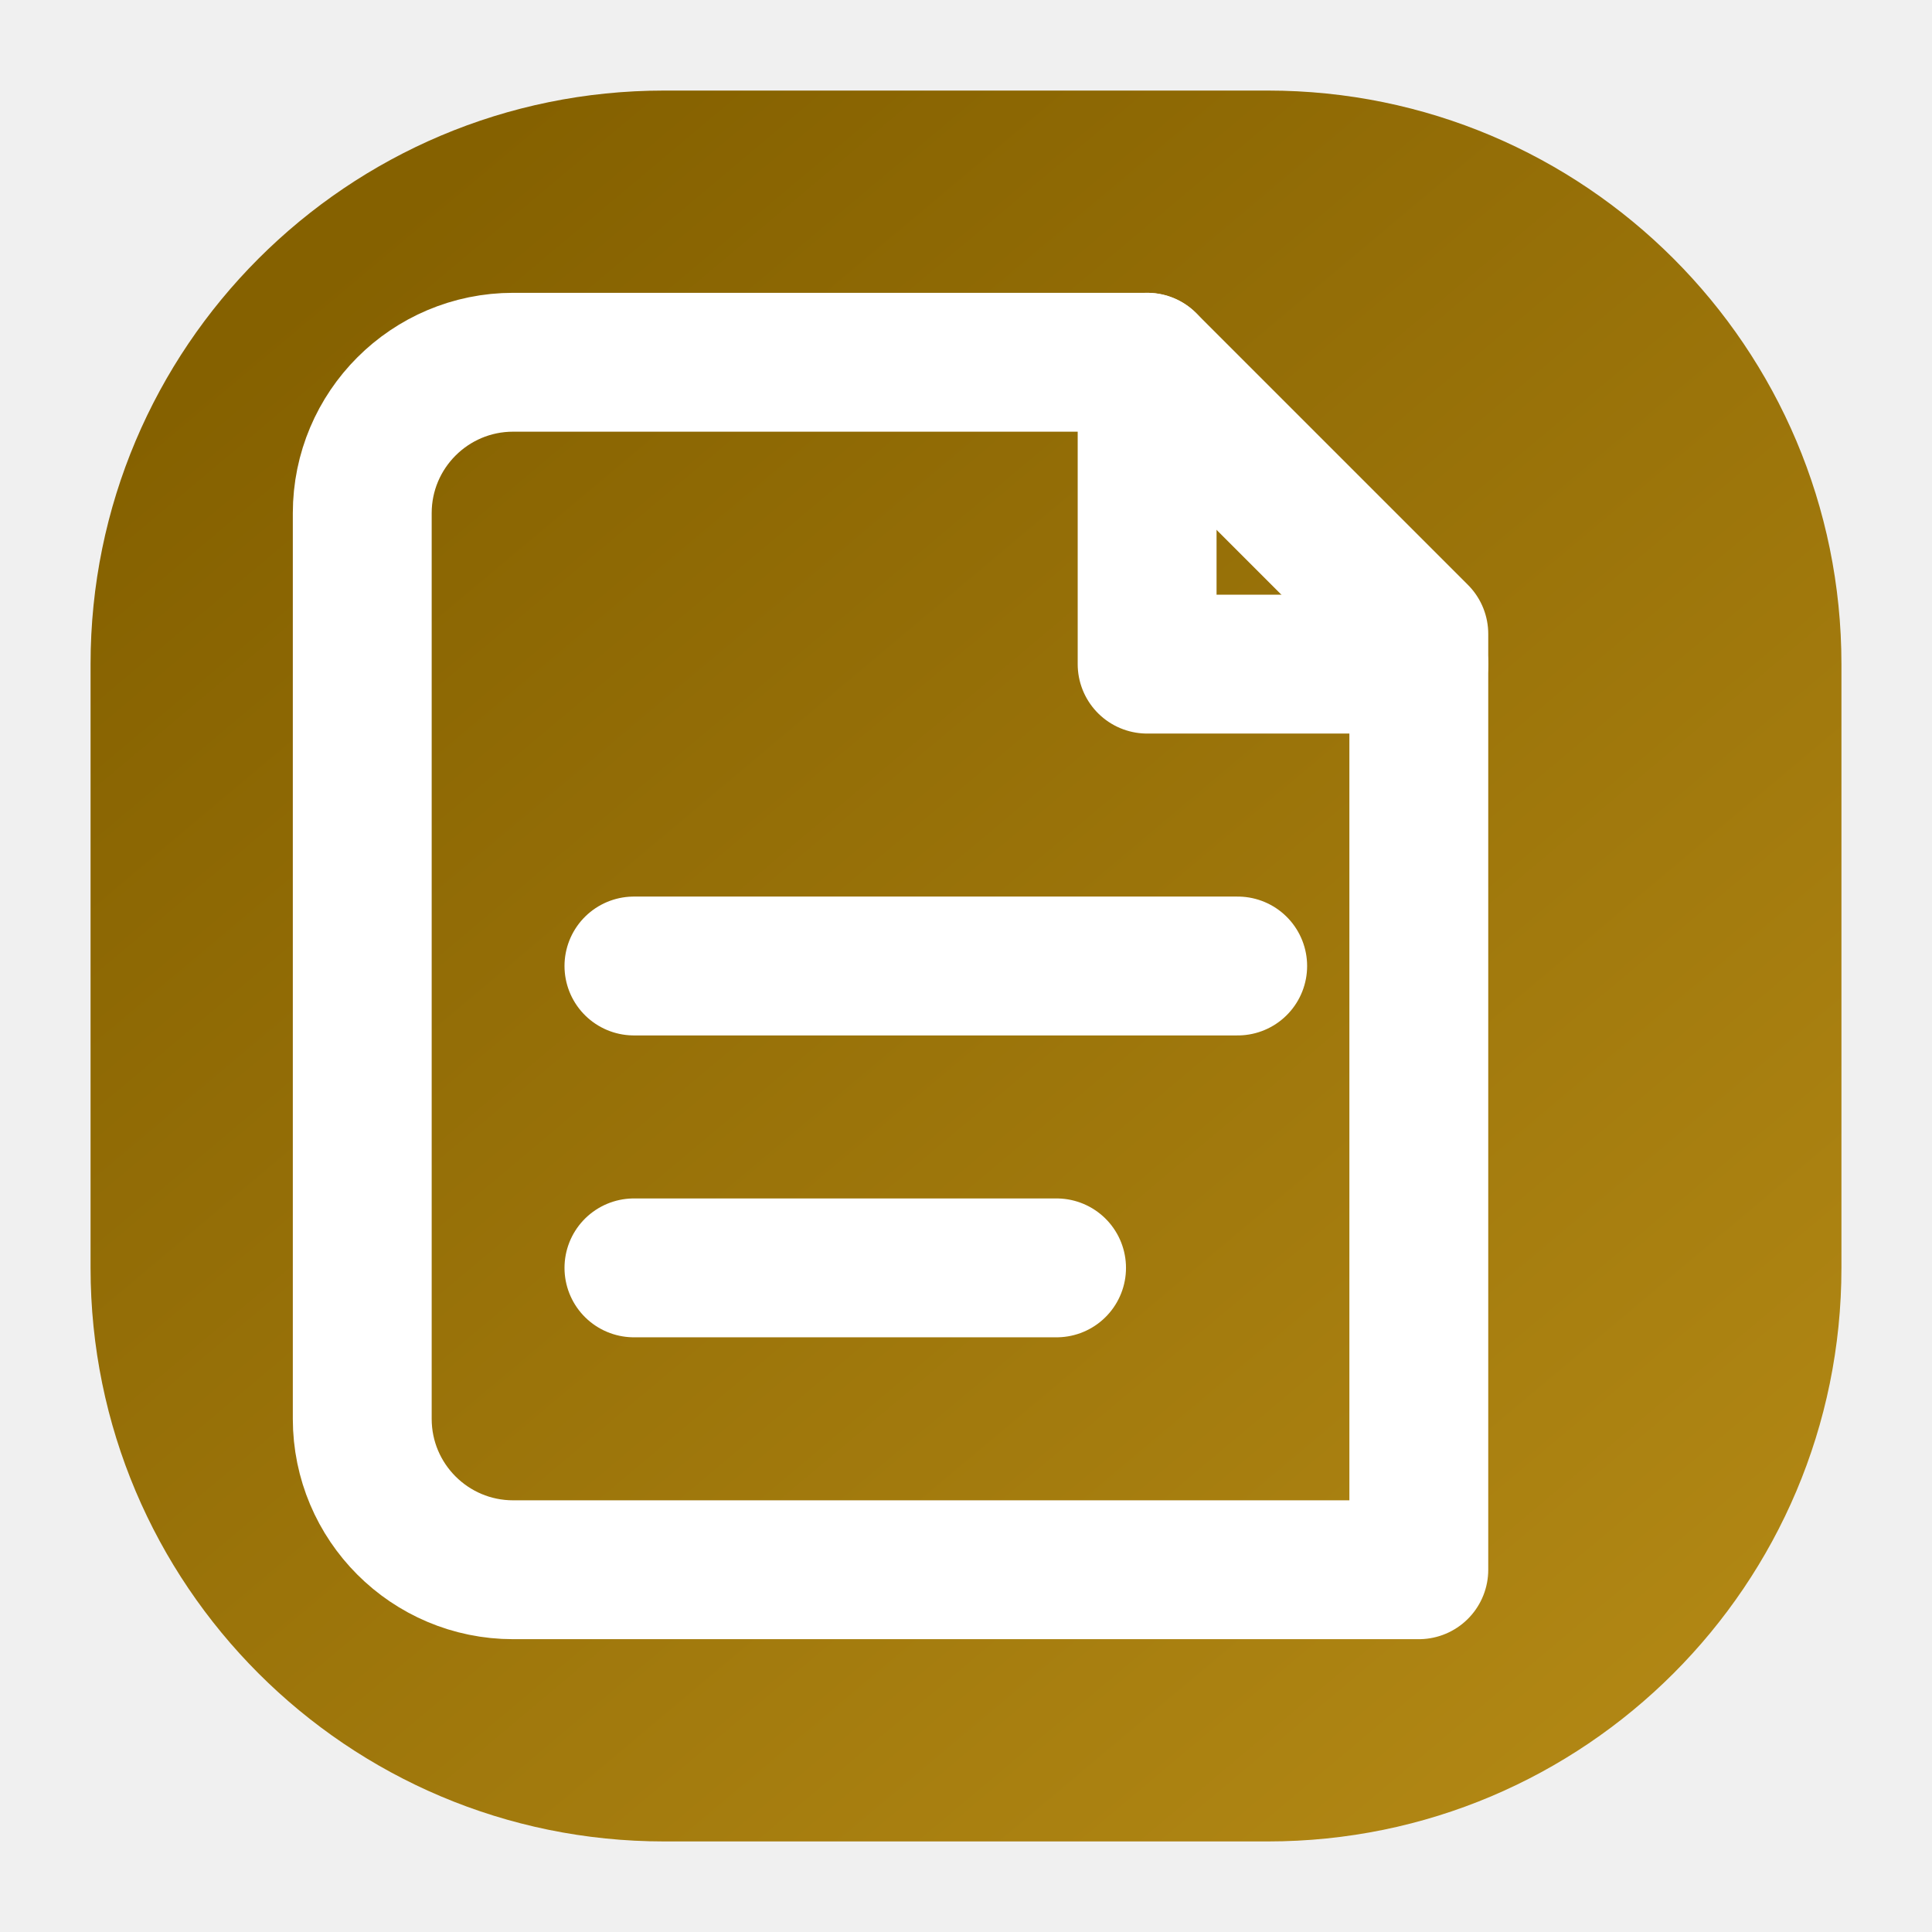
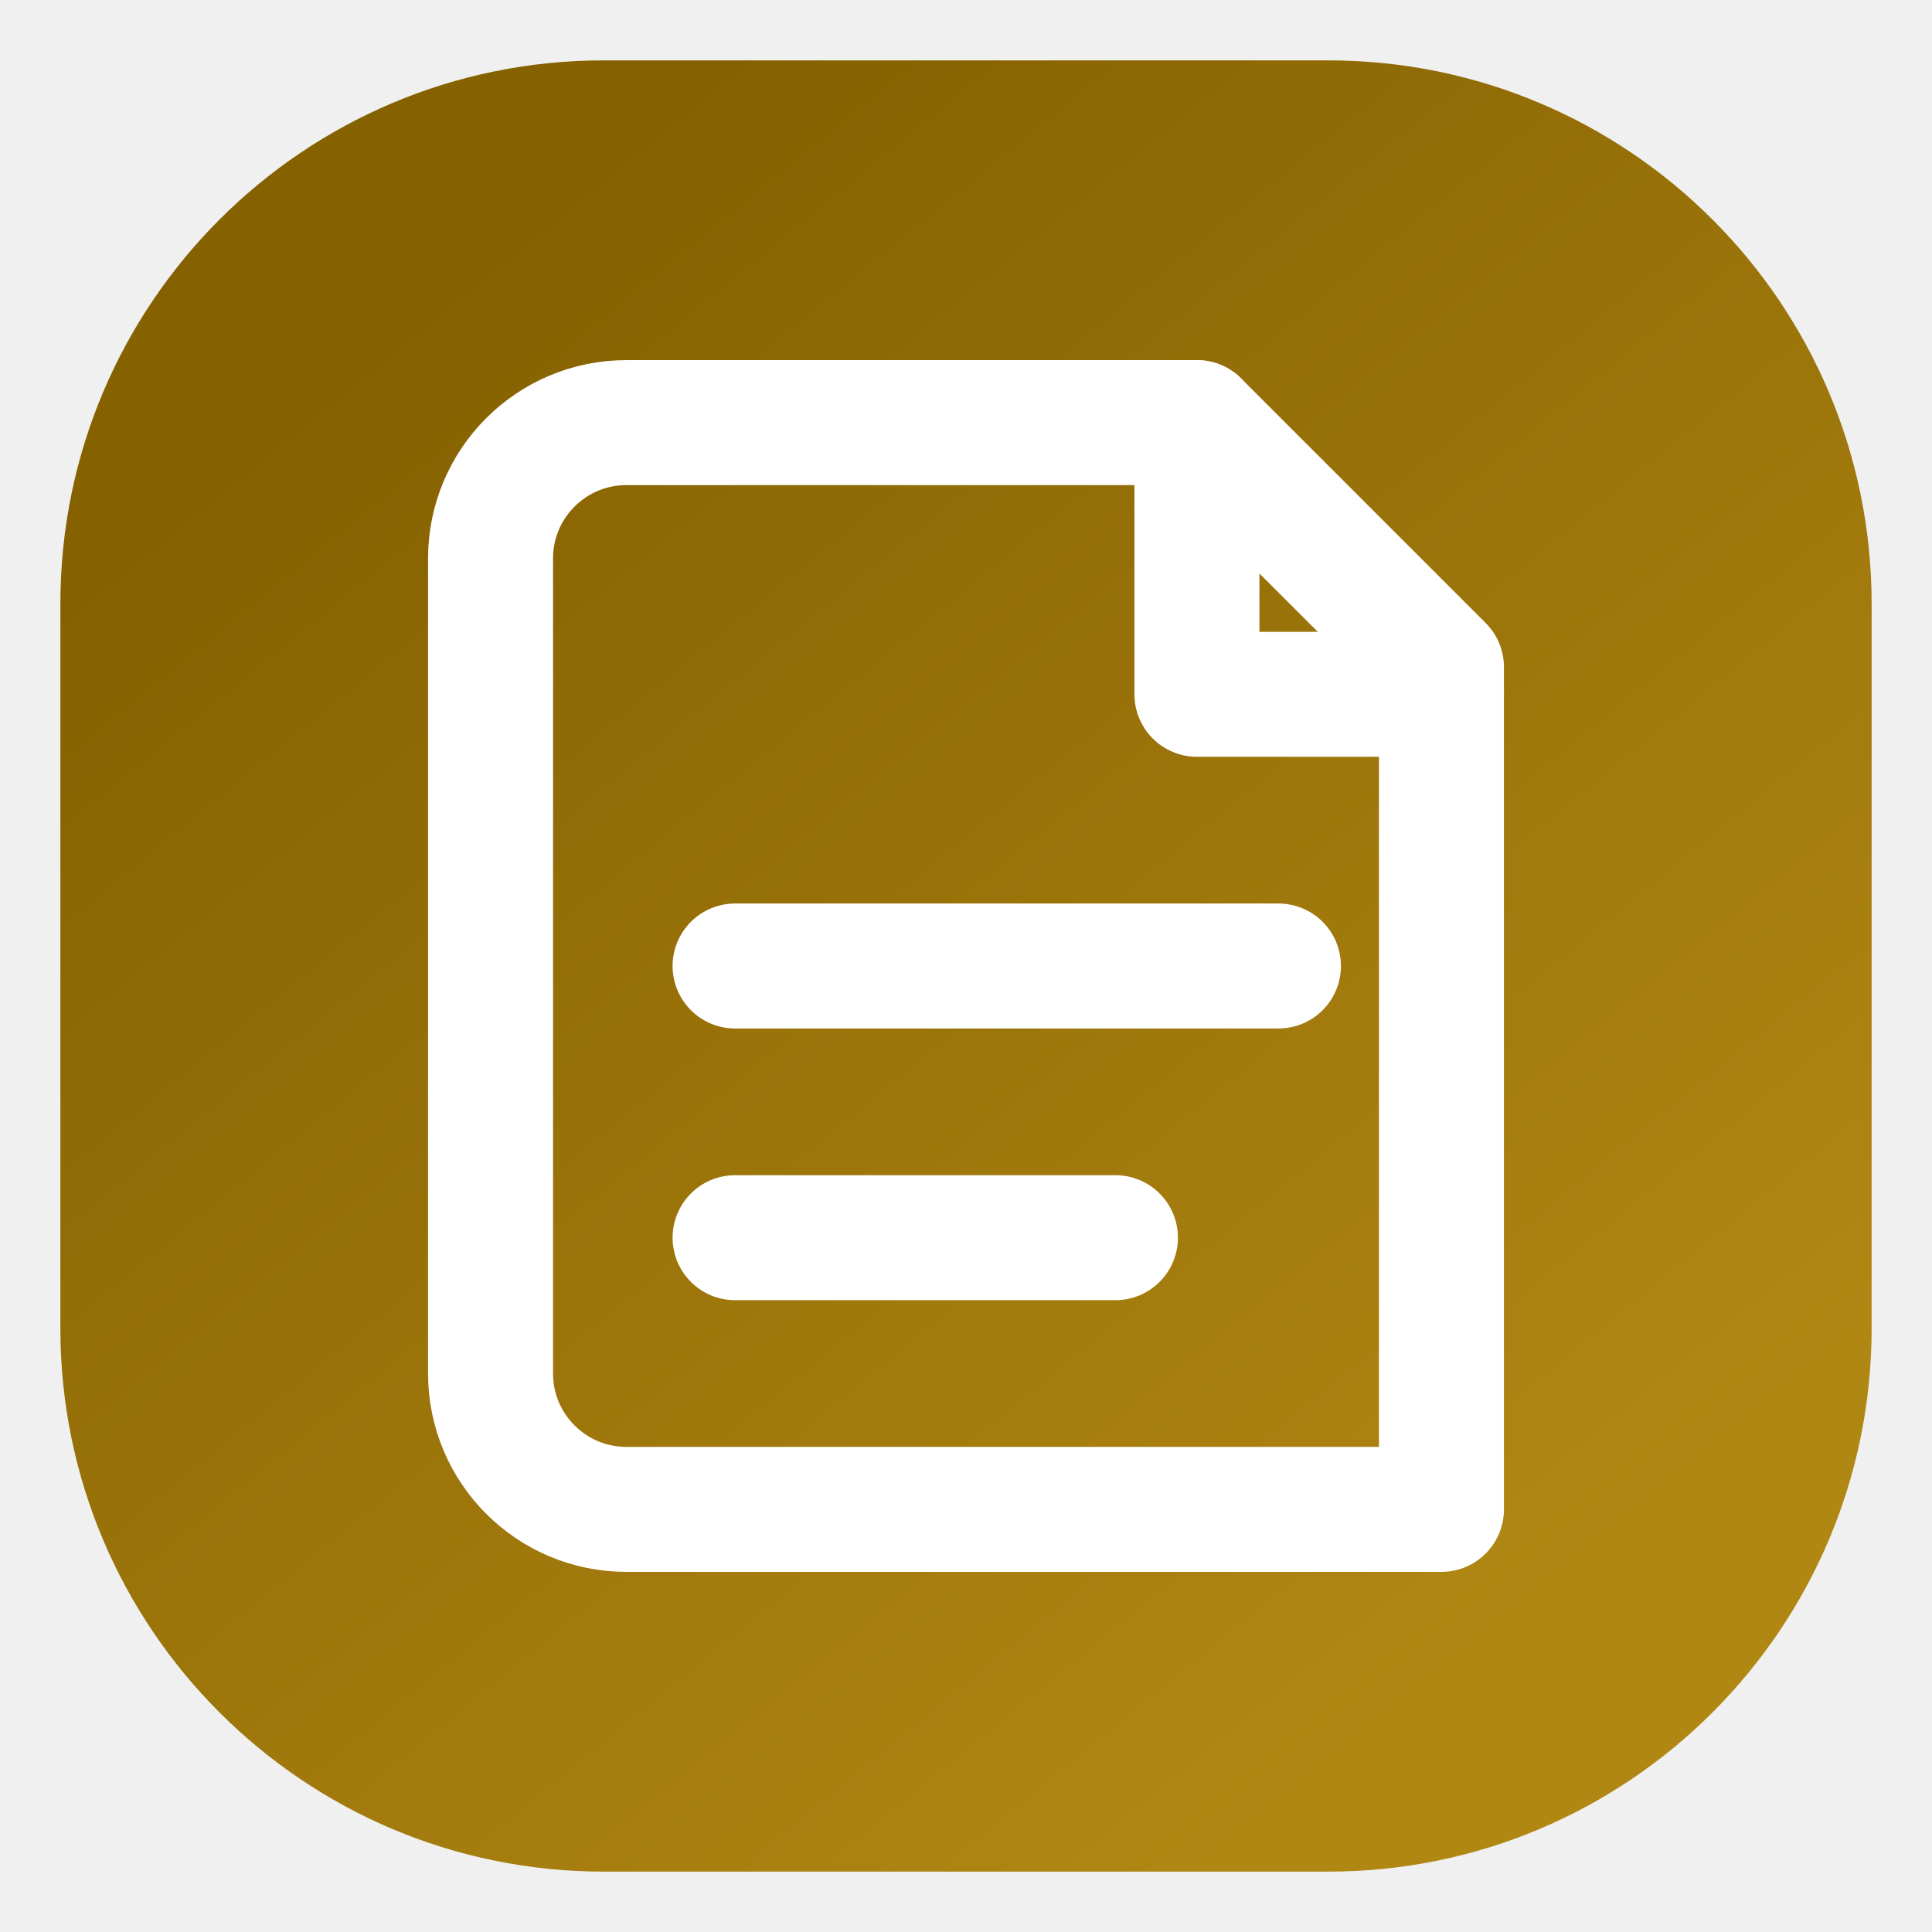
<svg xmlns="http://www.w3.org/2000/svg" viewBox="0 0 64 64">
  <defs>
-     <linearGradient id="personal-notes-gradient" x1="12" y1="8" x2="54" y2="58" gradientUnits="userSpaceOnUse">
+     <linearGradient id="personal-notes-gradient" x1="14" y1="10" x2="50" y2="54" gradientUnits="userSpaceOnUse">
      <stop stop-color="#856100" />
      <stop offset="1" stop-color="#b18714" />
    </linearGradient>
  </defs>
-   <rect x="3" y="3" width="58" height="58" rx="19" fill="url(#personal-notes-gradient)" />
-   <g fill="none" stroke="#fff" stroke-width="4.6" stroke-linecap="round" stroke-linejoin="round">
+   <rect x="2" y="2" width="60" height="60" rx="18" fill="url(#personal-notes-gradient)" />
+   <g transform="translate(5.45 3.2) scale(0.9)" fill="none" stroke="#fff" stroke-width="4.6" stroke-linecap="round" stroke-linejoin="round">
    <path d="M17 12h21l9 9v31H17a5 5 0 0 1-5-5V17a5 5 0 0 1 5-5Z" />
    <path d="M38 12v10h9M21 32h20M21 42h14" />
  </g>
</svg>
